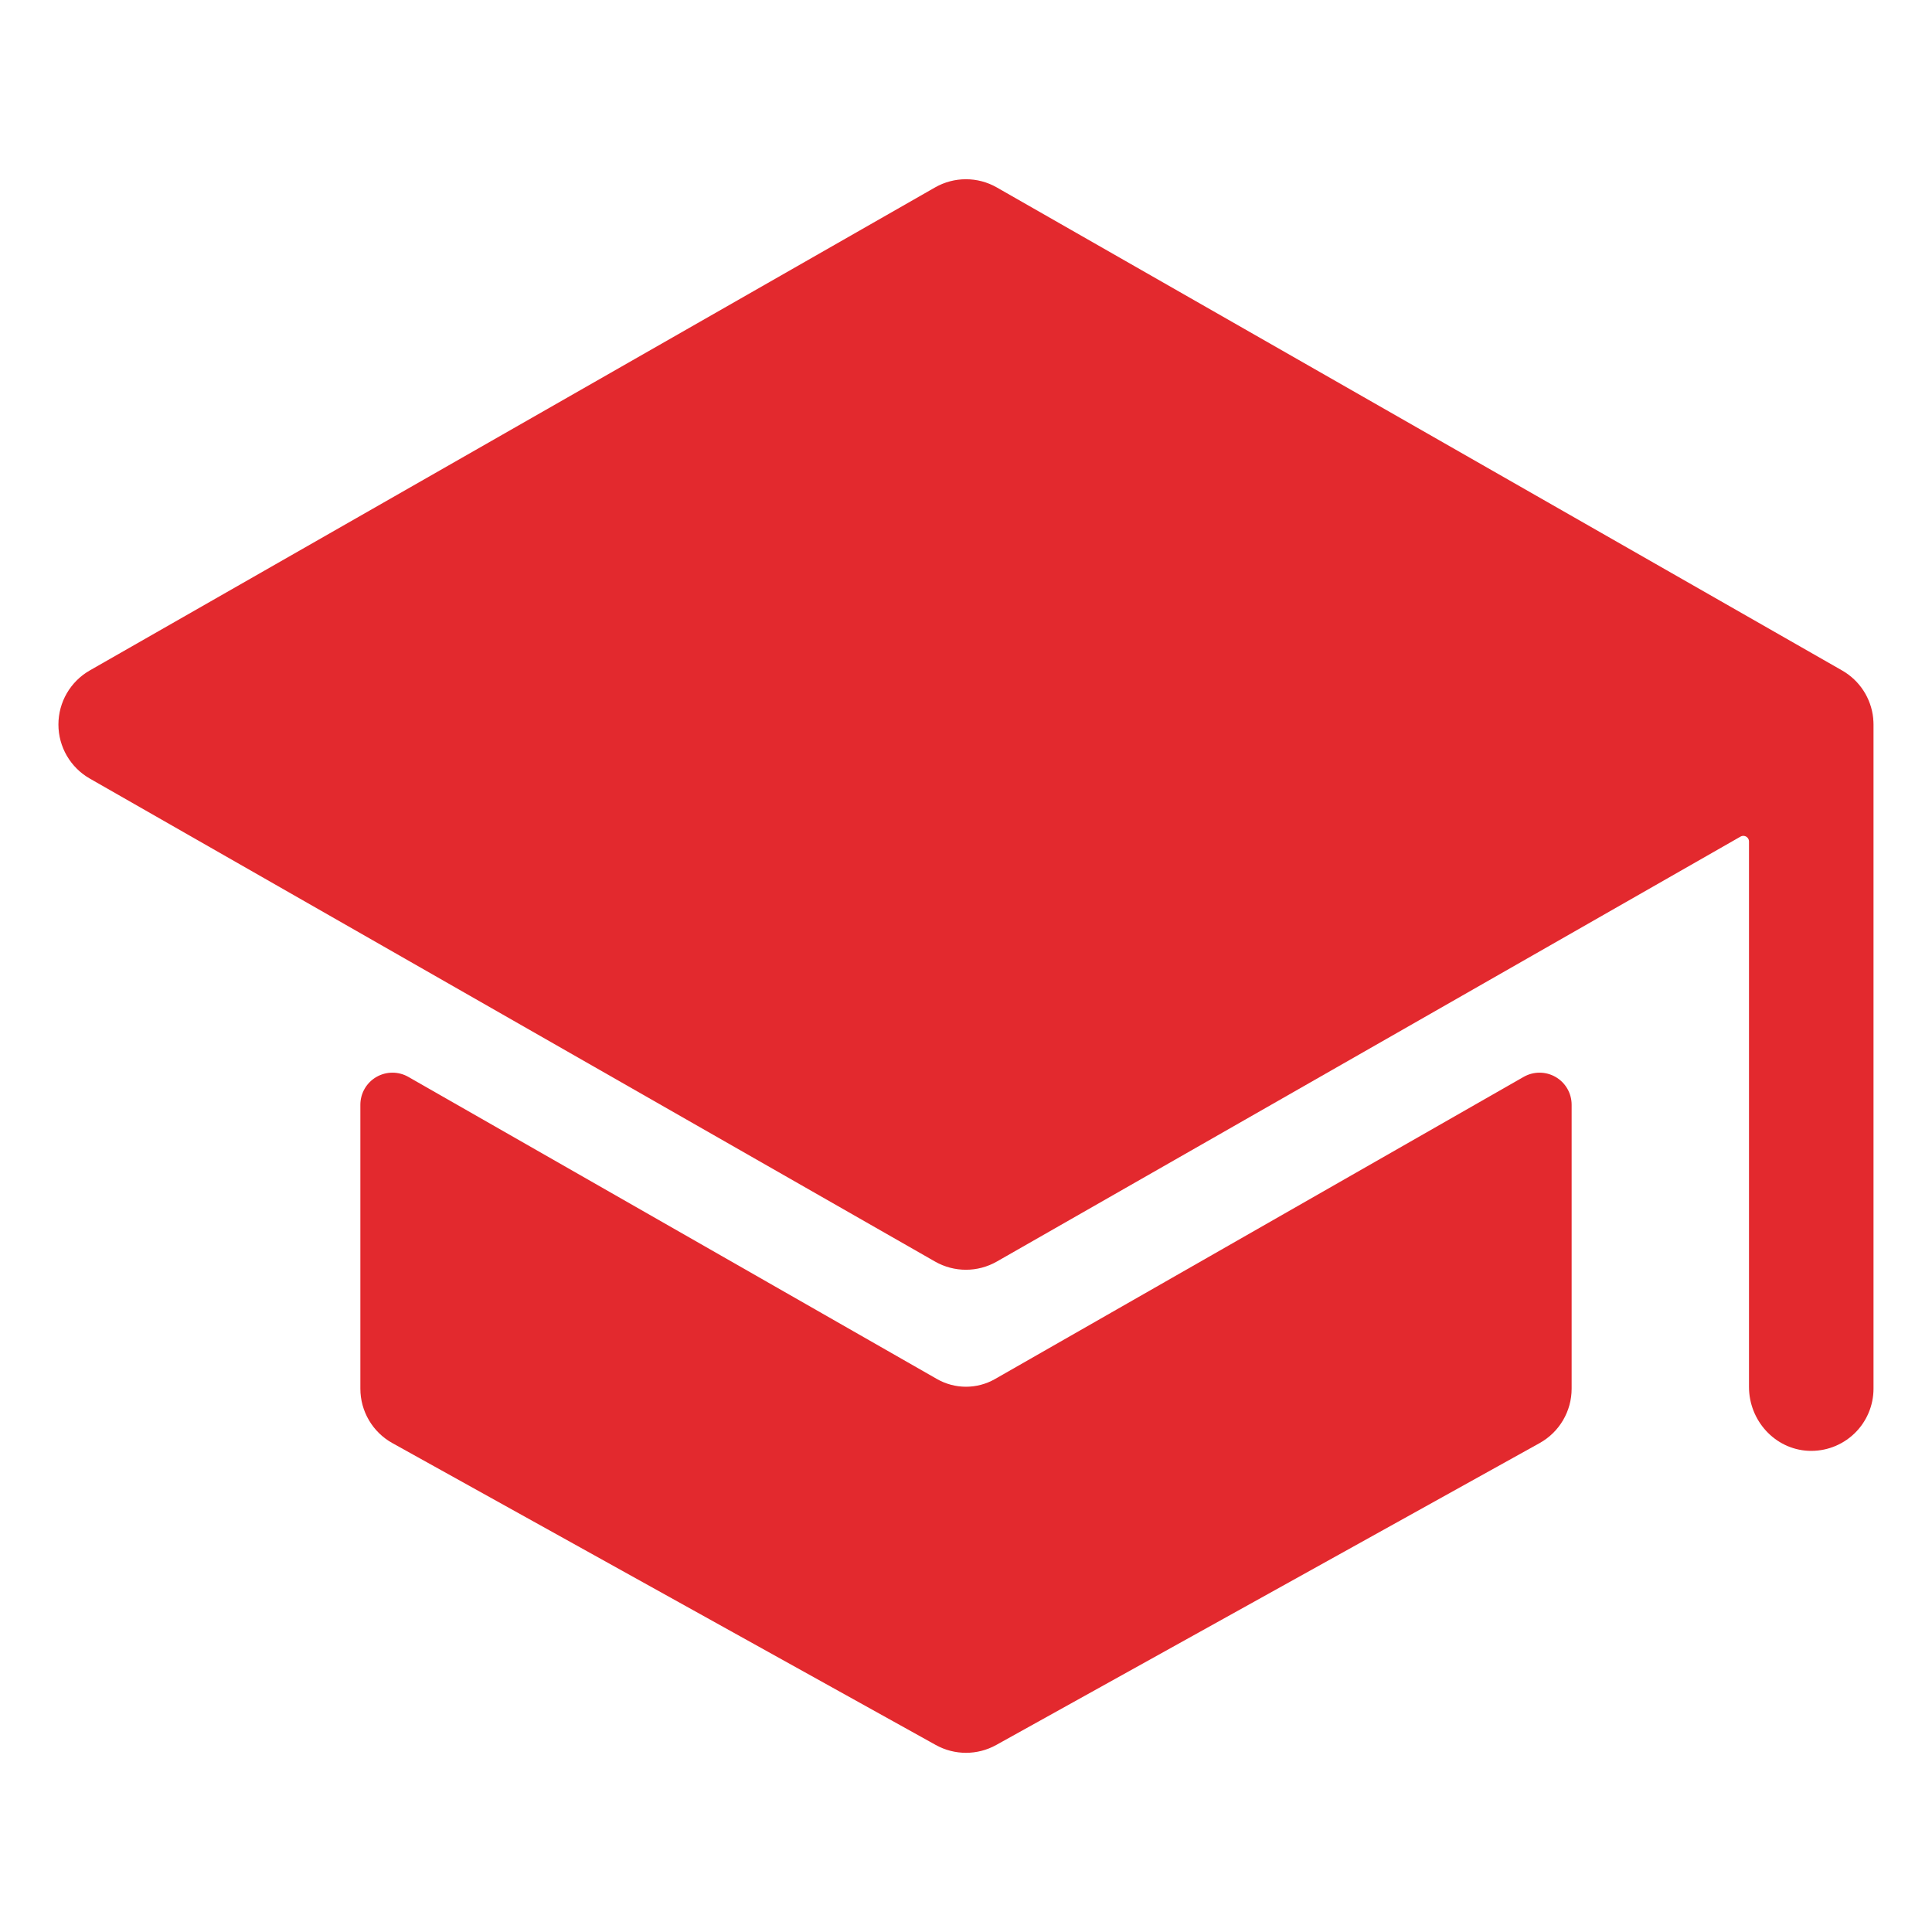
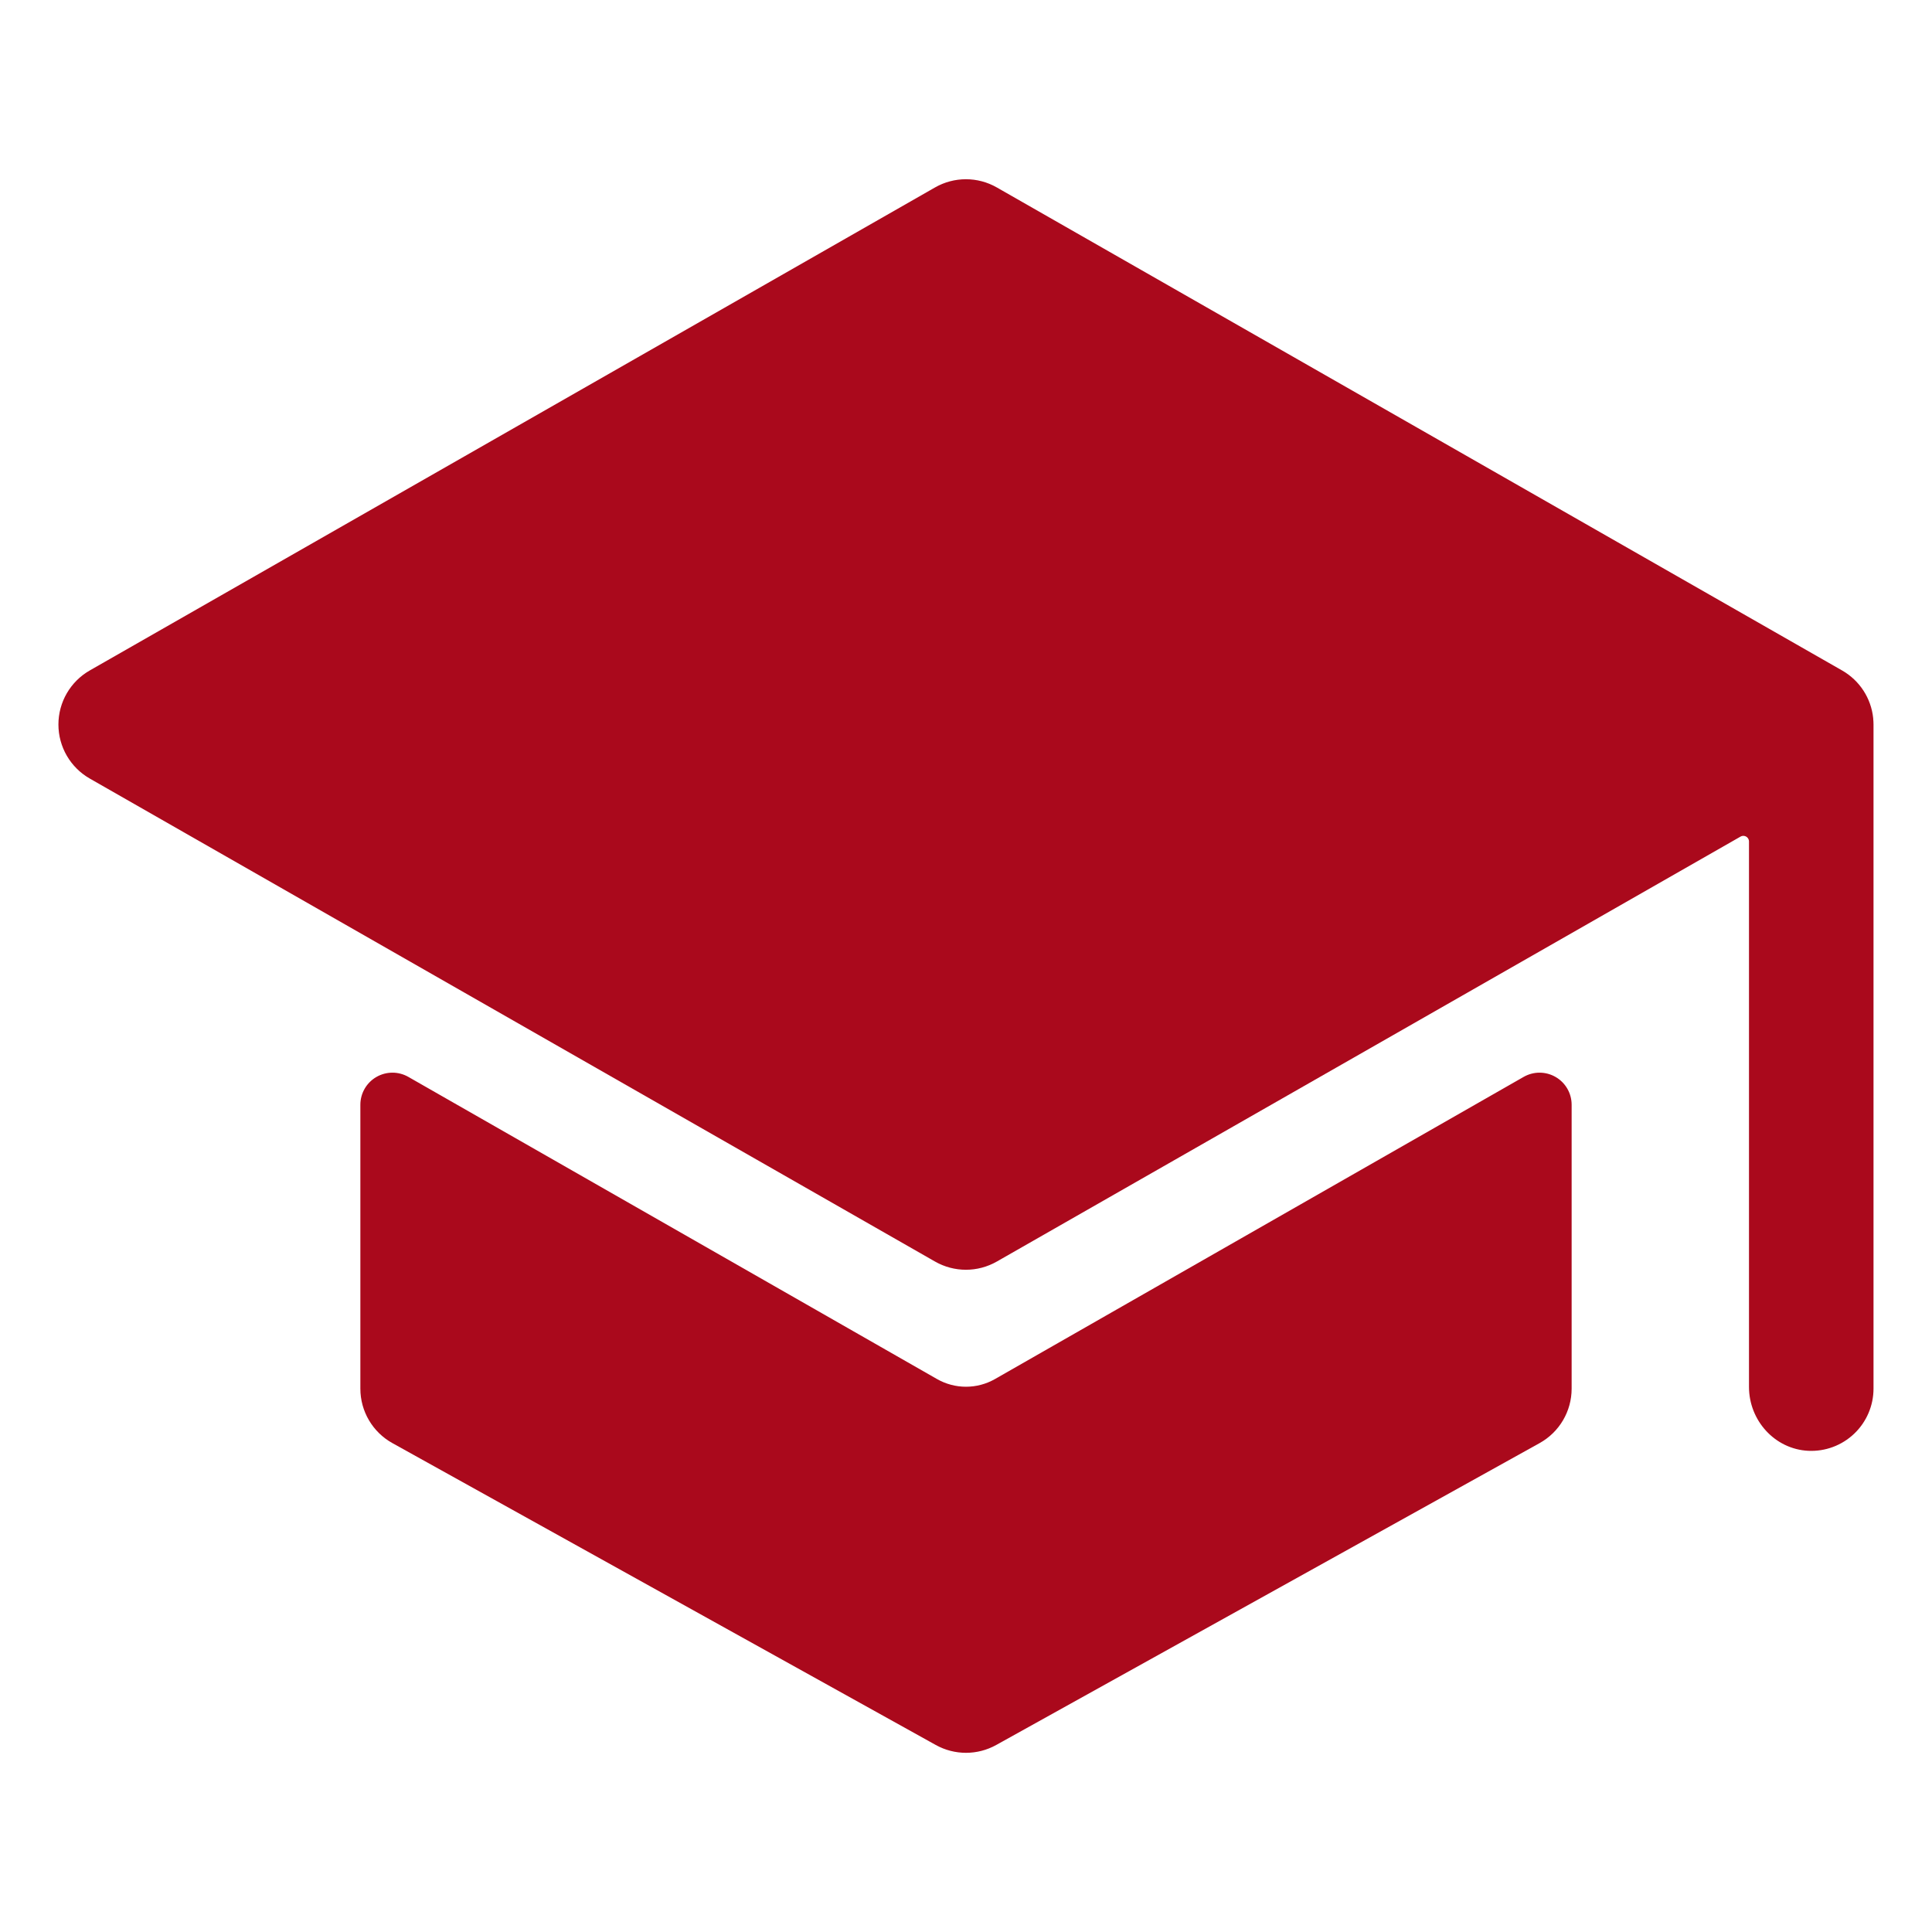
- <svg xmlns="http://www.w3.org/2000/svg" fill="#e3292e" width="800px" height="800px" viewBox="0 0 512 512" stroke="#e3292e" transform="matrix(1, 0, 0, 1, 0, 0)">
+ <svg xmlns="http://www.w3.org/2000/svg" fill="#aa091c" width="800px" height="800px" viewBox="0 0 512 512" stroke="#aa091c">
  <g id="SVGRepo_bgCarrier" stroke-width="0" />
  <g id="SVGRepo_tracerCarrier" stroke-linecap="round" stroke-linejoin="round" />
  <g id="SVGRepo_iconCarrier">
    <path d="M256,368a16,16,0,0,1-7.94-2.11L108,285.84a8,8,0,0,0-12,6.94V368a16,16,0,0,0,8.23,14l144,80a16,16,0,0,0,15.54,0l144-80A16,16,0,0,0,416,368V292.78a8,8,0,0,0-12-6.94L263.94,365.89A16,16,0,0,1,256,368Z" />
    <path d="M495.92,190.5s0-.08,0-.11a16,16,0,0,0-8-12.28l-224-128a16,16,0,0,0-15.88,0l-224,128a16,16,0,0,0,0,27.78l224,128a16,16,0,0,0,15.88,0L461,221.28a2,2,0,0,1,3,1.74V367.55c0,8.61,6.62,16,15.23,16.43A16,16,0,0,0,496,368V192A14.76,14.76,0,0,0,495.92,190.5Z" />
  </g>
</svg>
